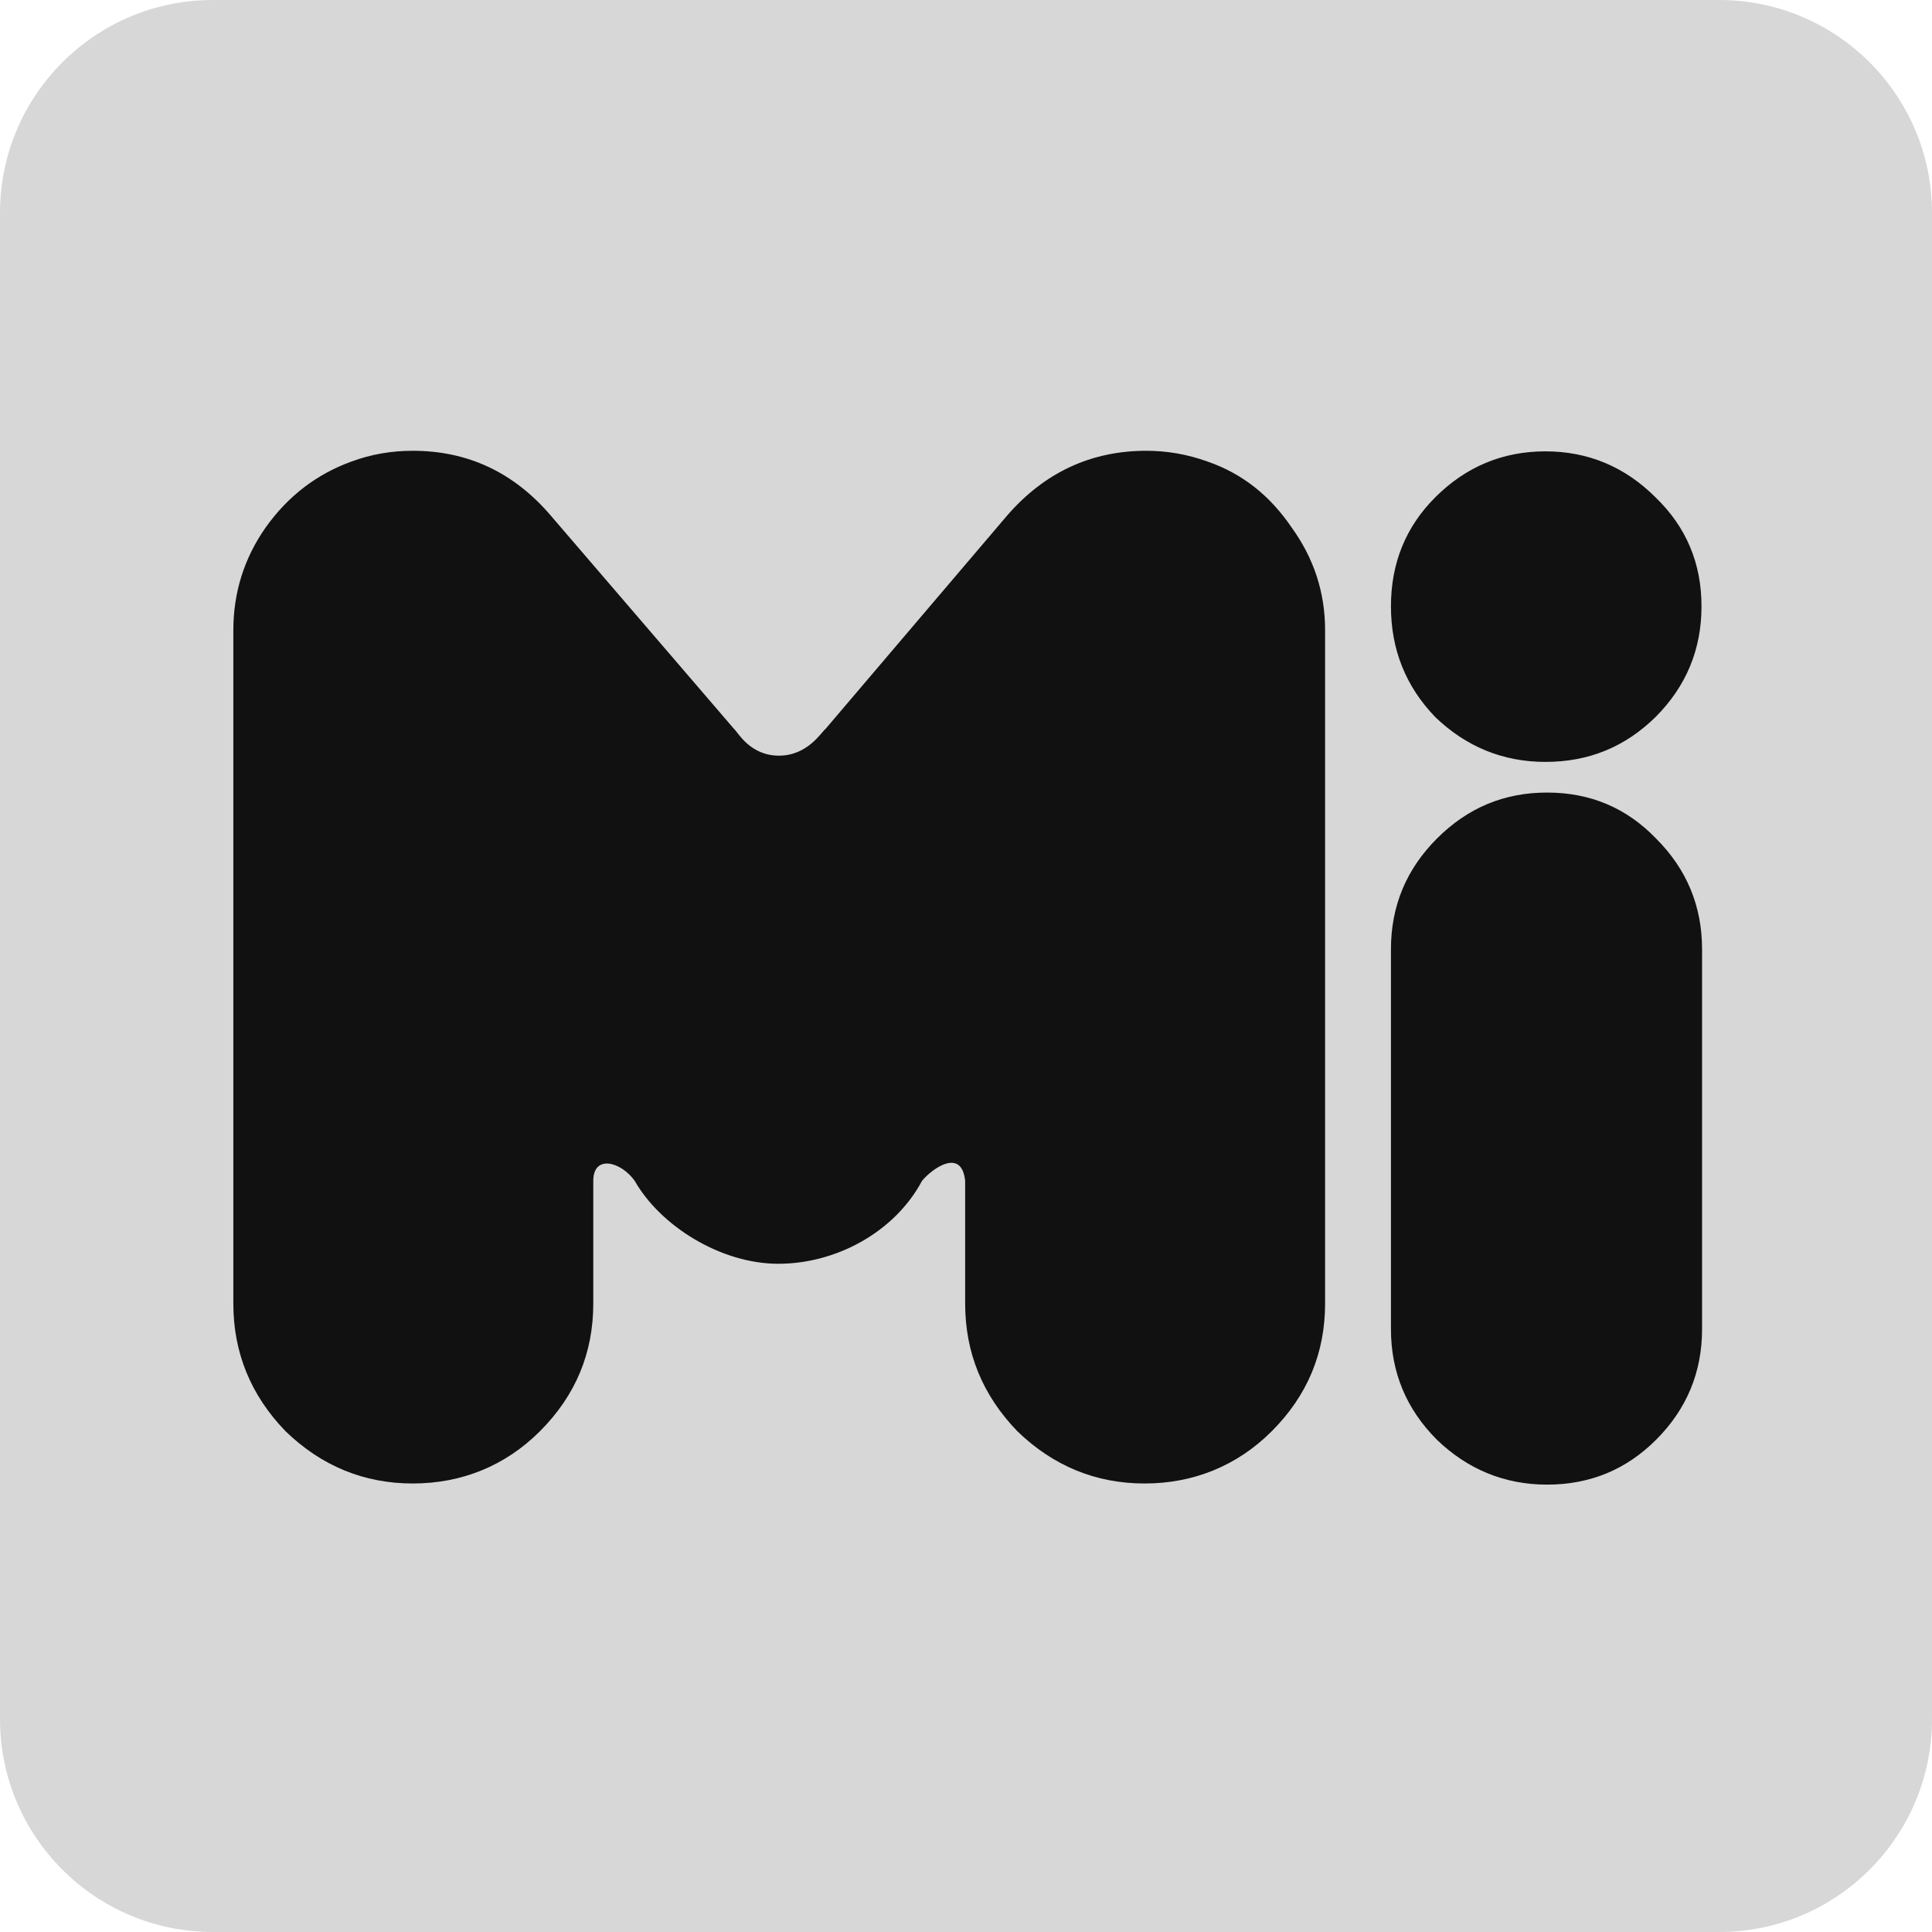
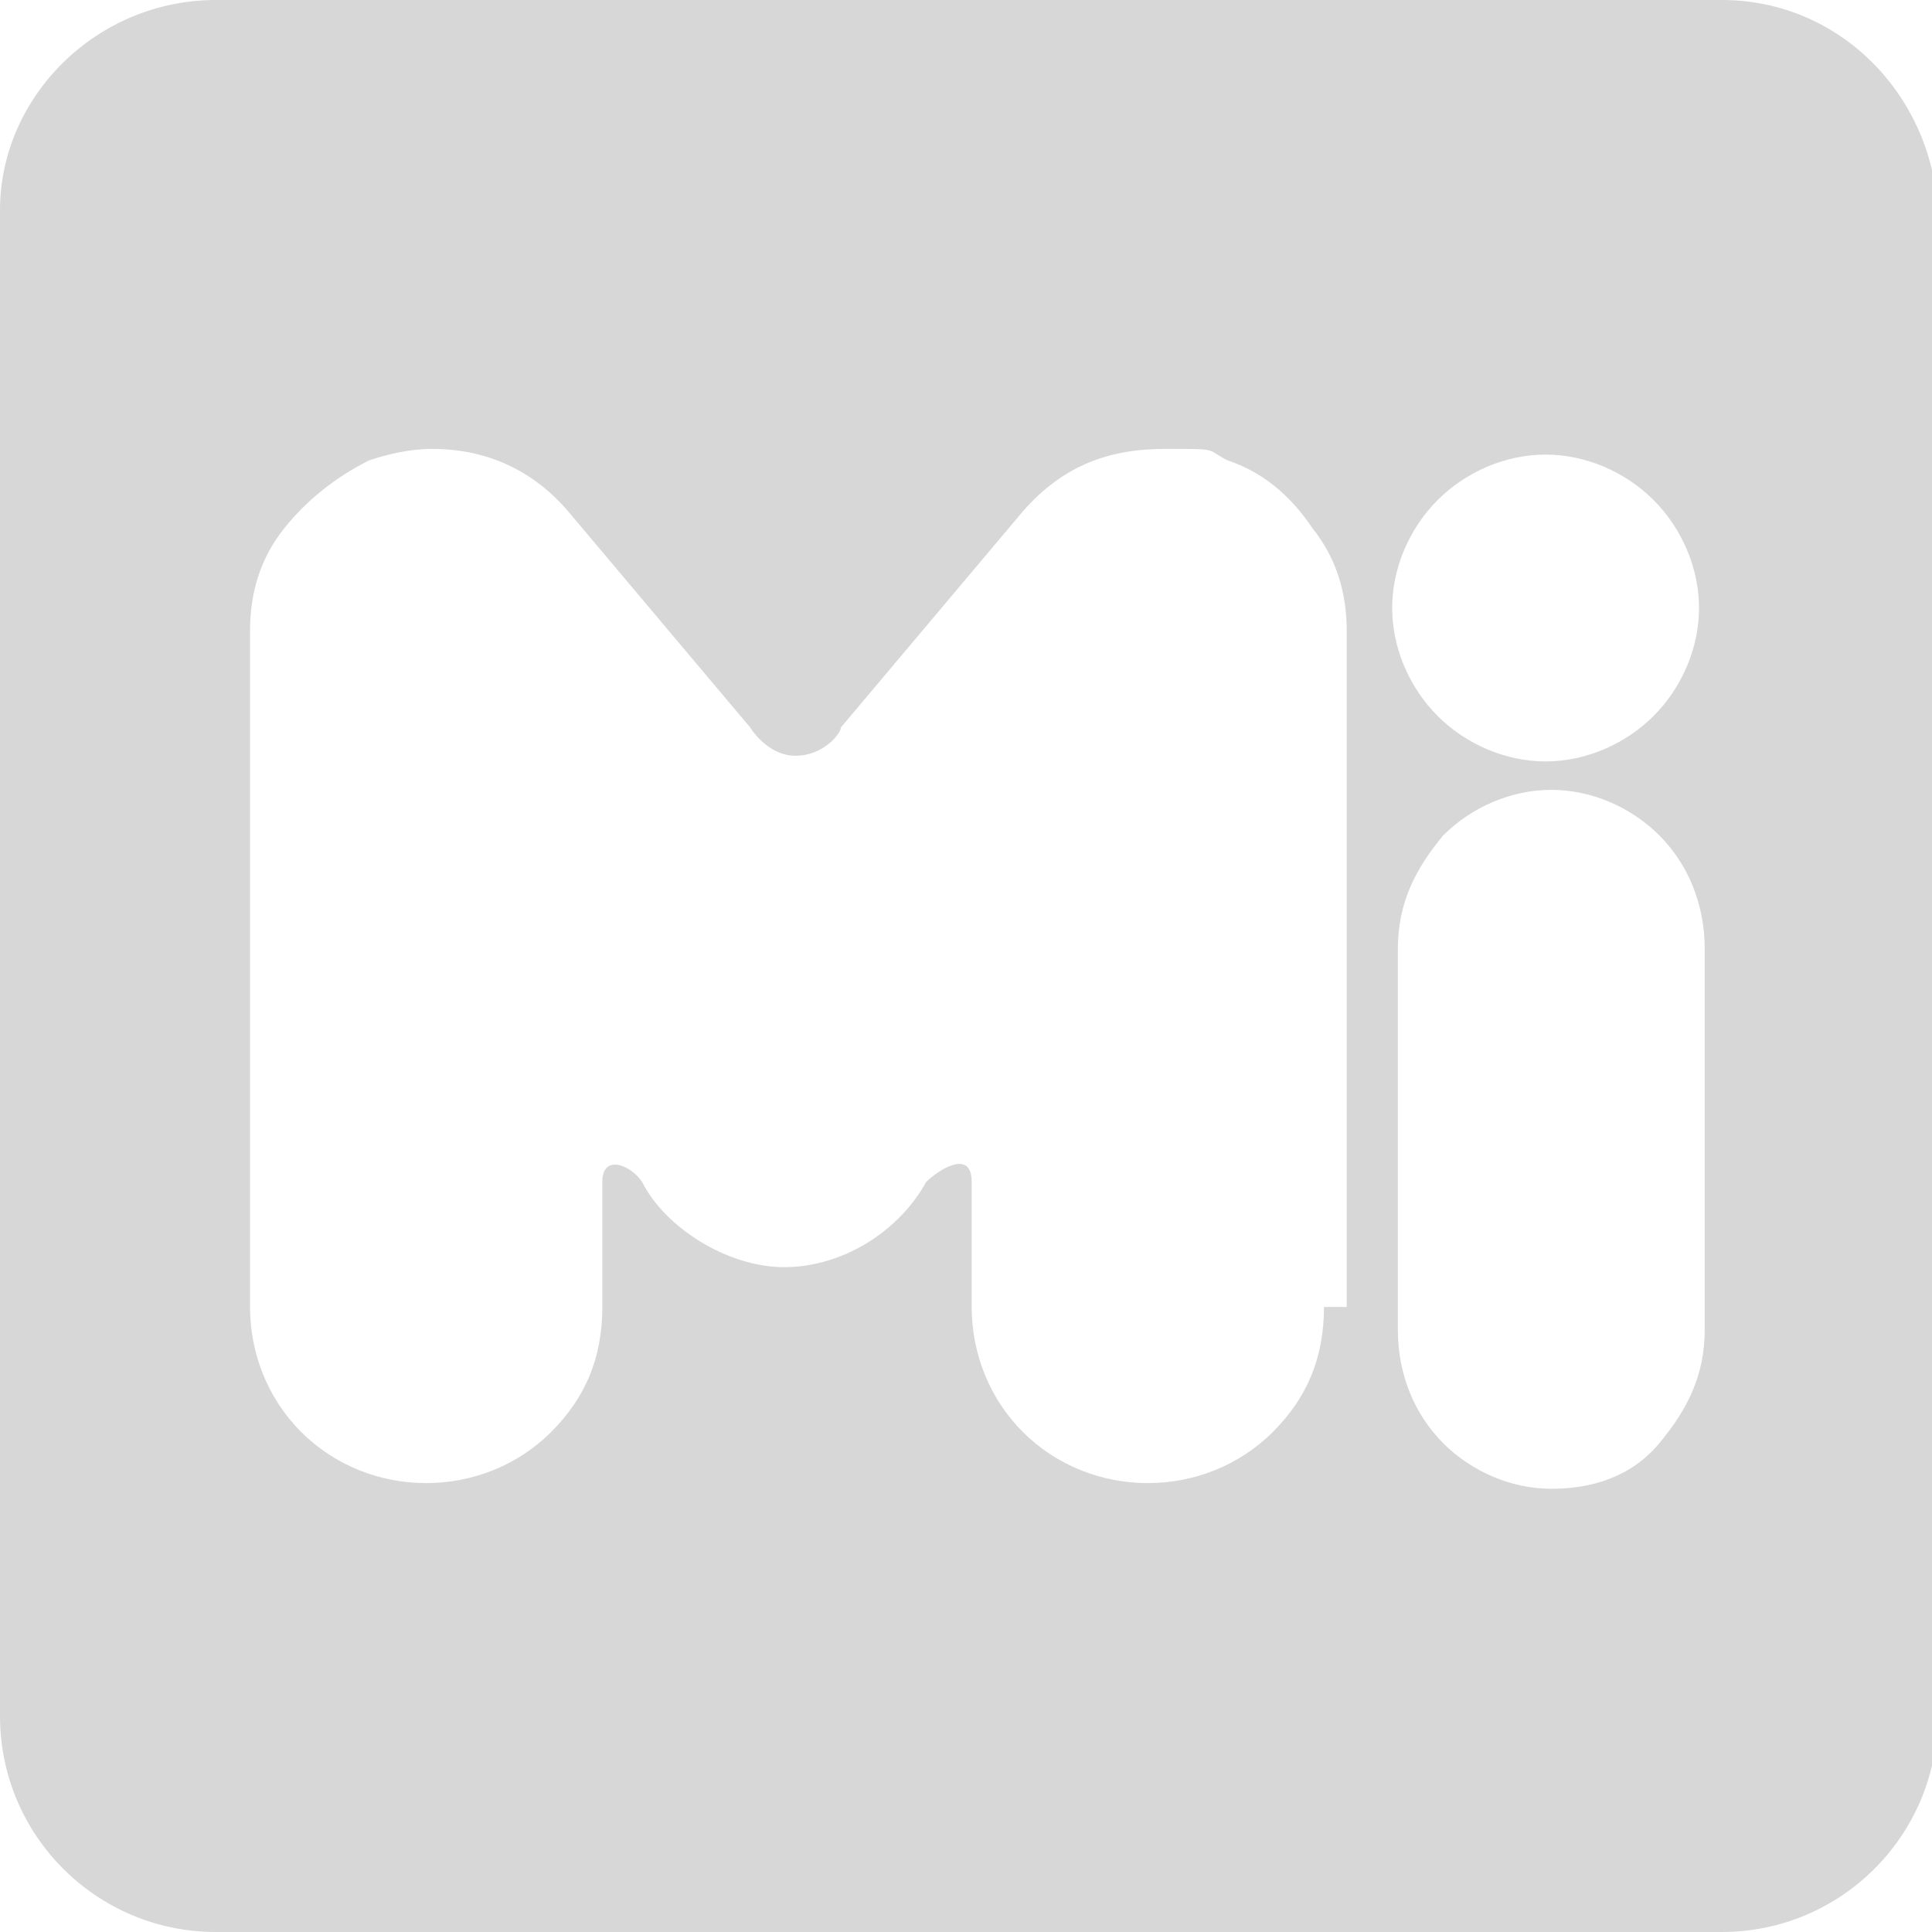
- <svg xmlns="http://www.w3.org/2000/svg" id="Layer_2" viewBox="0 0 34.03 34.03">
+ <svg xmlns="http://www.w3.org/2000/svg" version="1.1" viewBox="0 0 34 34">
  <defs>
-     <style>.cls-1{fill:#111;}.cls-2{fill:#d7d7d7;}</style>
+     <style>
+       .cls-1 {
+         fill: #d7d7d7;
+       }
+     </style>
  </defs>
-   <g id="site_mock">
-     <g id="Group_1">
-       <g id="Misskey">
-         <g id="Backing">
-           <rect class="cls-2" x="0" y="0" width="34.03" height="34.03" rx="3.75" ry="3.75" />
-         </g>
-         <g id="MI">
-           <path class="cls-1" d="M27.22,13.42c.76,0,1.4-.26,1.94-.79.54-.54.81-1.19.81-1.95s-.27-1.4-.81-1.92c-.54-.54-1.19-.81-1.94-.81s-1.4.27-1.94.81c-.52.52-.78,1.16-.78,1.92s.26,1.41.78,1.95c.54.52,1.19.79,1.94.79ZM21.27,8.13c-.36-.13-.72-.19-1.08-.19-.97,0-1.79.38-2.45,1.14l-3.2,3.76c-.07.05-.31.47-.82.47s-.72-.41-.79-.47l-3.23-3.76c-.65-.76-1.46-1.14-2.43-1.14-.37,0-.73.06-1.08.19-.61.22-1.12.61-1.51,1.16-.38.54-.57,1.15-.57,1.81v11.86c0,.87.31,1.62.92,2.25.63.61,1.38.92,2.24.92s1.63-.31,2.24-.92c.63-.63.94-1.38.94-2.25v-2.16c0-.47.49-.34.73,0,.45.79,1.51,1.46,2.53,1.46s2.05-.56,2.53-1.46c.18-.22.7-.59.76,0v2.16c0,.87.31,1.62.92,2.25.63.61,1.38.92,2.24.92s1.63-.31,2.24-.92c.63-.63.94-1.38.94-2.25v-11.86c0-.67-.2-1.27-.59-1.81-.38-.56-.87-.95-1.48-1.16ZM27.25,13.96c-.76,0-1.4.27-1.94.81-.54.54-.81,1.19-.81,1.95v6.69c0,.76.27,1.41.81,1.95.54.52,1.19.79,1.94.79s1.39-.26,1.92-.79c.54-.54.81-1.19.81-1.95v-6.69c0-.76-.27-1.41-.81-1.95-.52-.54-1.16-.81-1.92-.81Z" />
-         </g>
-       </g>
+   <g>
+     <g id="Layer_2">
+       <path class="cls-1" d="M30.3,0H3.8C1.7,0,0,1.7,0,3.7v26.5c0,2.1,1.7,3.8,3.8,3.8h26.5c2.1,0,3.8-1.7,3.8-3.8V3.7C34,1.7,32.4,0,30.3,0ZM25.3,8.8c.5-.5,1.2-.8,1.9-.8s1.4.3,1.9.8c.5.5.8,1.2.8,1.9s-.3,1.4-.8,1.9c-.5.5-1.2.8-1.9.8s-1.4-.3-1.9-.8c-.5-.5-.8-1.2-.8-1.9s.3-1.4.8-1.9ZM23.3,23c0,.9-.3,1.6-.9,2.2-.6.6-1.4.9-2.2.9s-1.6-.3-2.2-.9c-.6-.6-.9-1.4-.9-2.2v-2.2c0-.6-.6-.2-.8,0-.5.9-1.5,1.5-2.5,1.5s-2.1-.7-2.5-1.5c-.2-.3-.7-.5-.7,0v2.2c0,.9-.3,1.6-.9,2.2s-1.4.9-2.2.9-1.6-.3-2.2-.9c-.6-.6-.9-1.4-.9-2.2v-11.9c0-.7.2-1.3.6-1.8.4-.5.9-.9,1.5-1.2.3-.1.7-.2,1.1-.2,1,0,1.8.4,2.4,1.1l3.2,3.8c0,0,.3.5.8.5s.8-.4.8-.5l3.2-3.8c.7-.8,1.5-1.1,2.5-1.1s.7,0,1.1.2c.6.2,1.1.6,1.5,1.2.4.5.6,1.1.6,1.8v11.9ZM30,23.4c0,.8-.3,1.4-.8,2s-1.2.8-1.9.8-1.4-.3-1.9-.8c-.5-.5-.8-1.2-.8-2v-6.7c0-.8.3-1.4.8-2,.5-.5,1.2-.8,1.9-.8s1.4.3,1.9.8c.5.5.8,1.2.8,2v6.7Z" />
    </g>
  </g>
</svg>
